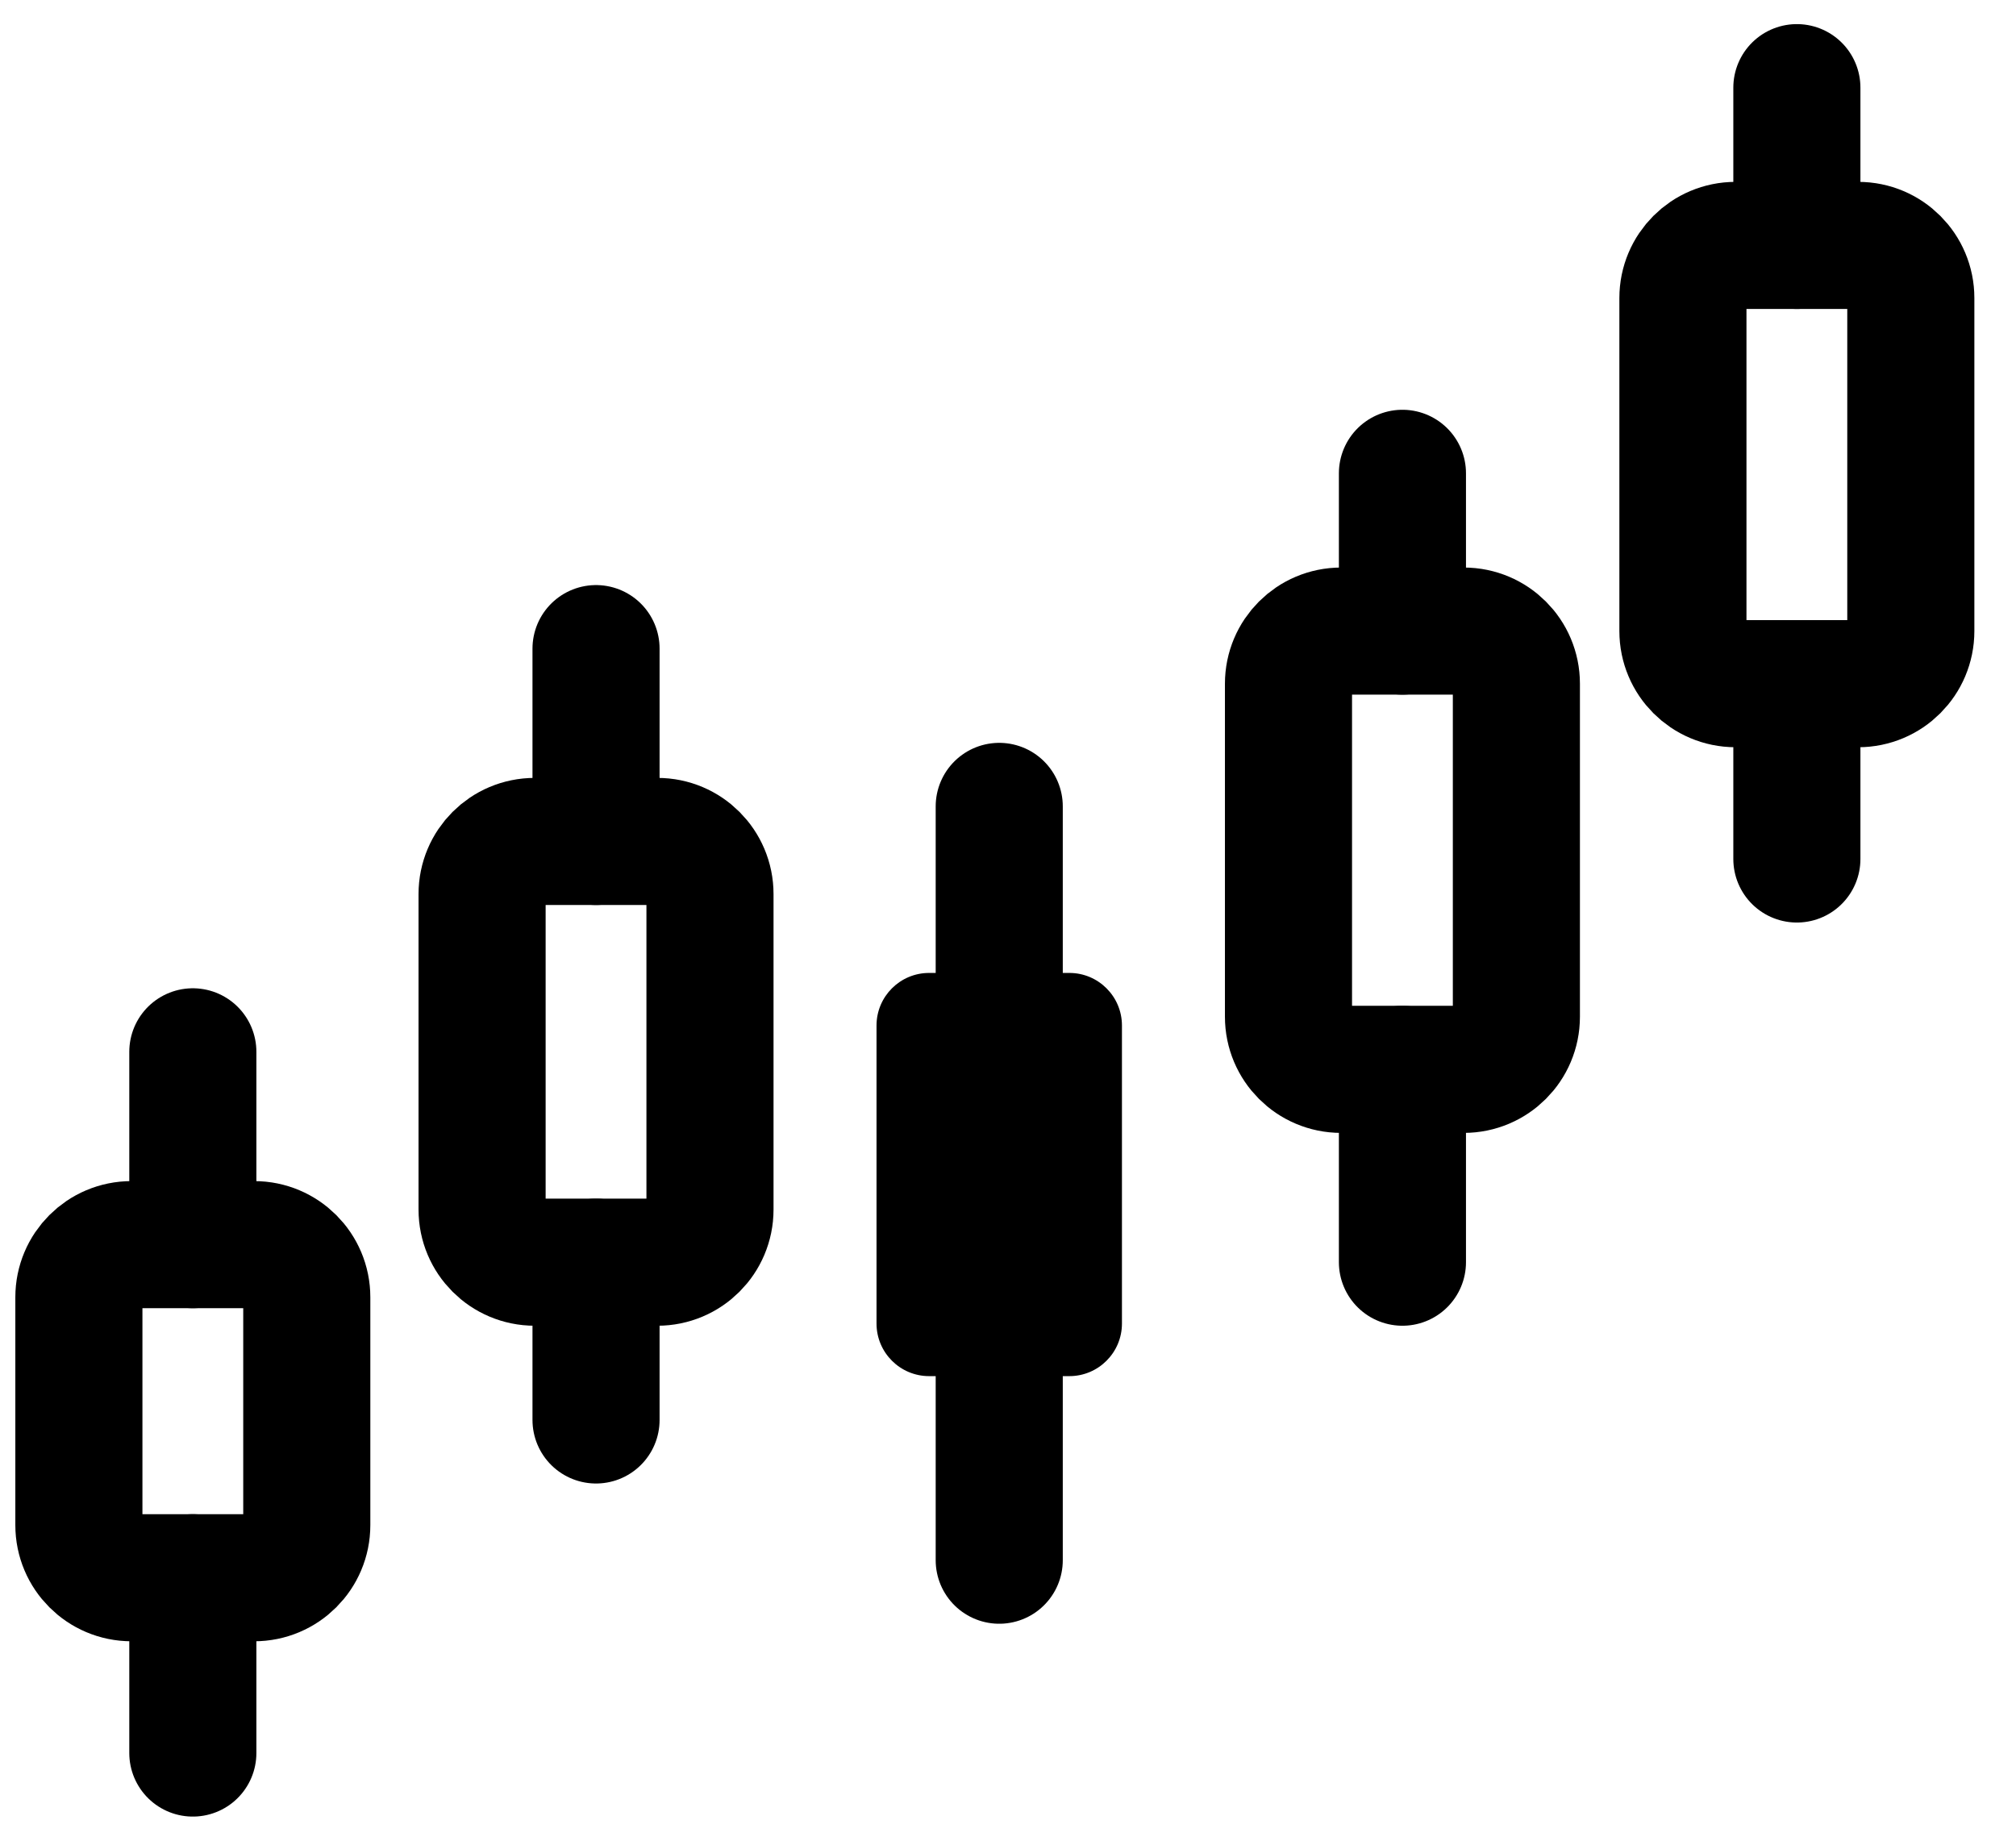
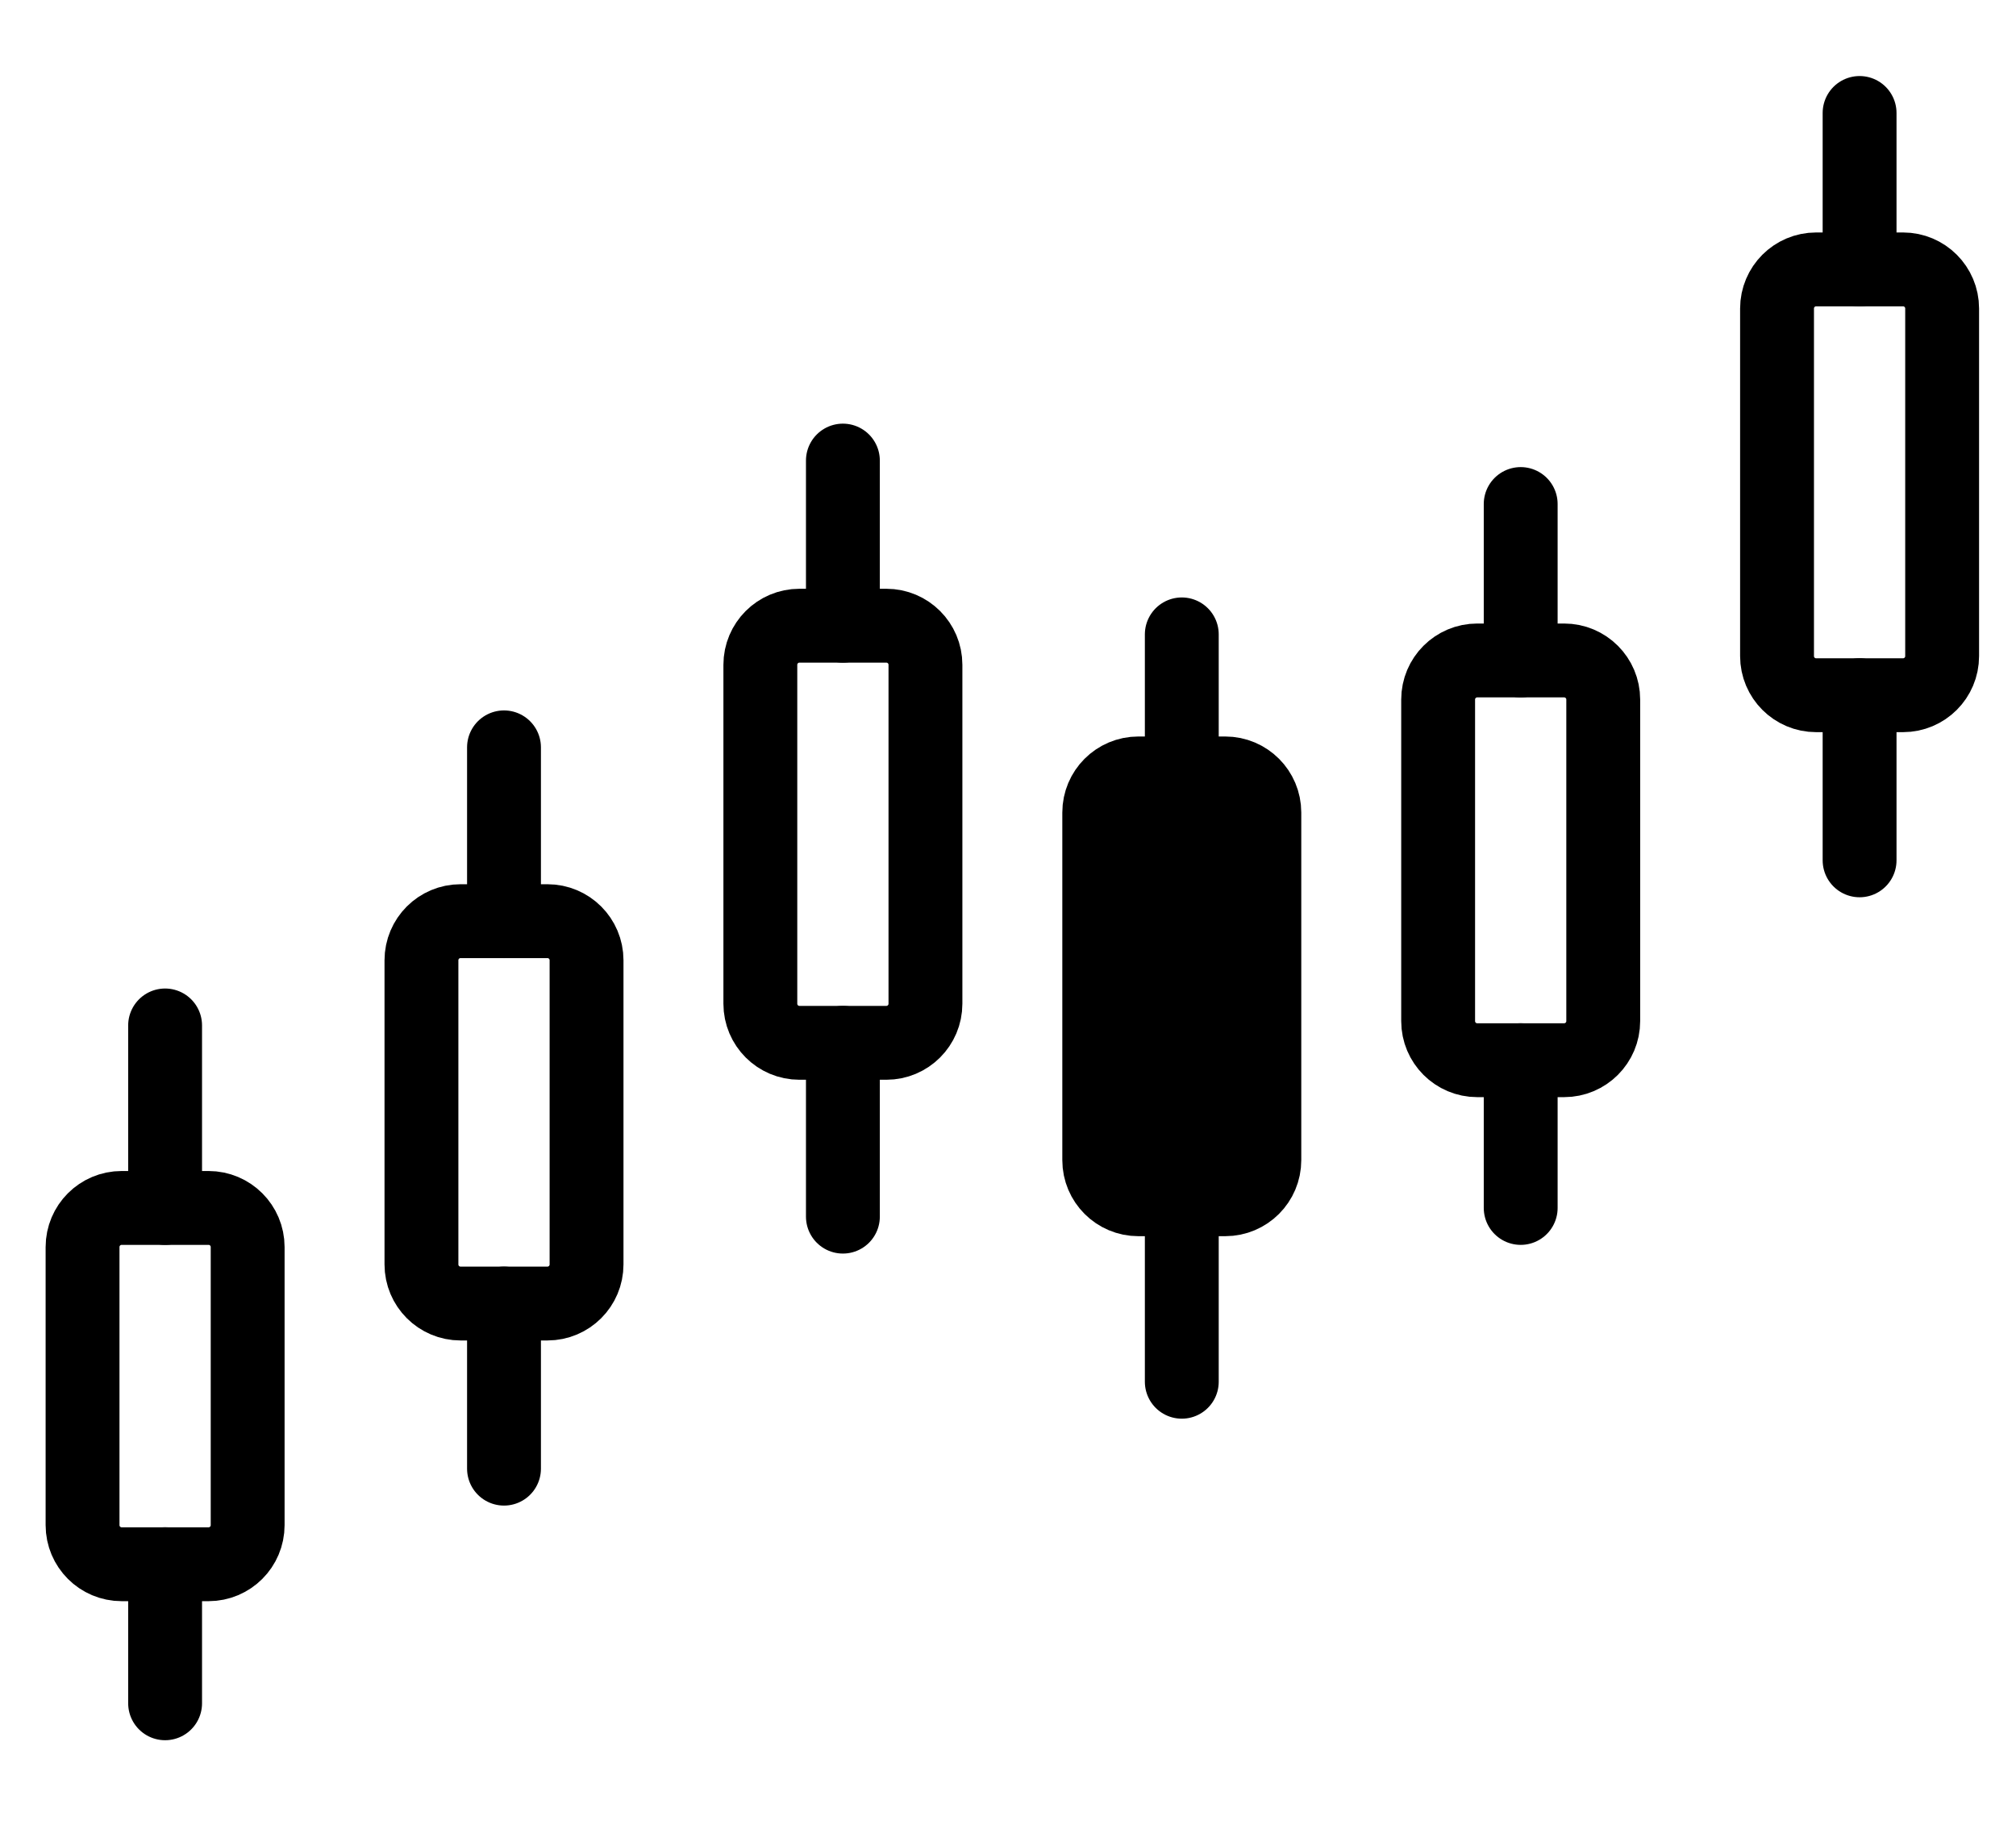
- <svg viewBox="1.4 1.2 23 21" fill="none" stroke="currentColor" stroke-linecap="round" aria-hidden="true">
-   <g stroke-width="1.45">
-     <path d="M3.6 13.2v2.2M3.6 19.2v2" />
-     <rect x="2.3" y="15.4" width="2.6" height="3.8" rx=".6" />
-     <path d="M8.2 8.6v2.2M8.2 15.6v1.8" />
-     <rect x="6.9" y="10.8" width="2.6" height="4.8" rx=".6" />
-     <path d="M12.8 10.4v2M12.8 16.8v2.2" />
+ <svg viewBox="1.6 1.6 23.2 21" fill="none" stroke="currentColor" stroke-linecap="round" stroke-linejoin="round" aria-hidden="true">
+   <g stroke-width=".85">
+     <path d="M3.5 13.4v2.1M3.5 19.6v1.6" />
+     <rect x="2.55" y="15.5" width="1.9" height="4.1" rx=".45" />
+     <path d="M7.4 10.2v2M7.4 16.6v1.9" />
+     <rect x="6.45" y="12.2" width="1.9" height="4.4" rx=".45" />
+     <path d="M11.3 6.9v1.9M11.3 13.6v2" />
+     <rect x="10.35" y="8.8" width="1.9" height="4.8" rx=".45" />
+     <path d="M15.2 8.9v1.6M15.2 15.4v2.1" />
  </g>
-   <rect x="11.4" y="12.3" width="2.8" height="4.6" rx=".6" fill="currentColor" stroke="none" />
-   <g stroke-width="1.45">
-     <path d="M17.4 6.6v1.8M17.4 13.4v2.2" />
-     <rect x="16.1" y="8.4" width="2.6" height="5" rx=".6" />
-     <path d="M21.9 2.2v1.8M21.9 9v2" />
-     <rect x="20.6" y="4" width="2.6" height="5" rx=".6" />
+   <rect x="14.25" y="10.5" width="1.9" height="4.9" rx=".45" fill="currentColor" stroke="currentColor" stroke-width=".85" />
+   <g stroke-width=".85">
+     <path d="M19.1 7.4v1.8M19.1 13.8v1.7" />
+     <rect x="18.15" y="9.2" width="1.9" height="4.6" rx=".45" />
+     <path d="M23 2.9v1.8M23 9.6v1.9" />
+     <rect x="22.05" y="4.7" width="1.9" height="4.9" rx=".45" />
  </g>
</svg>
